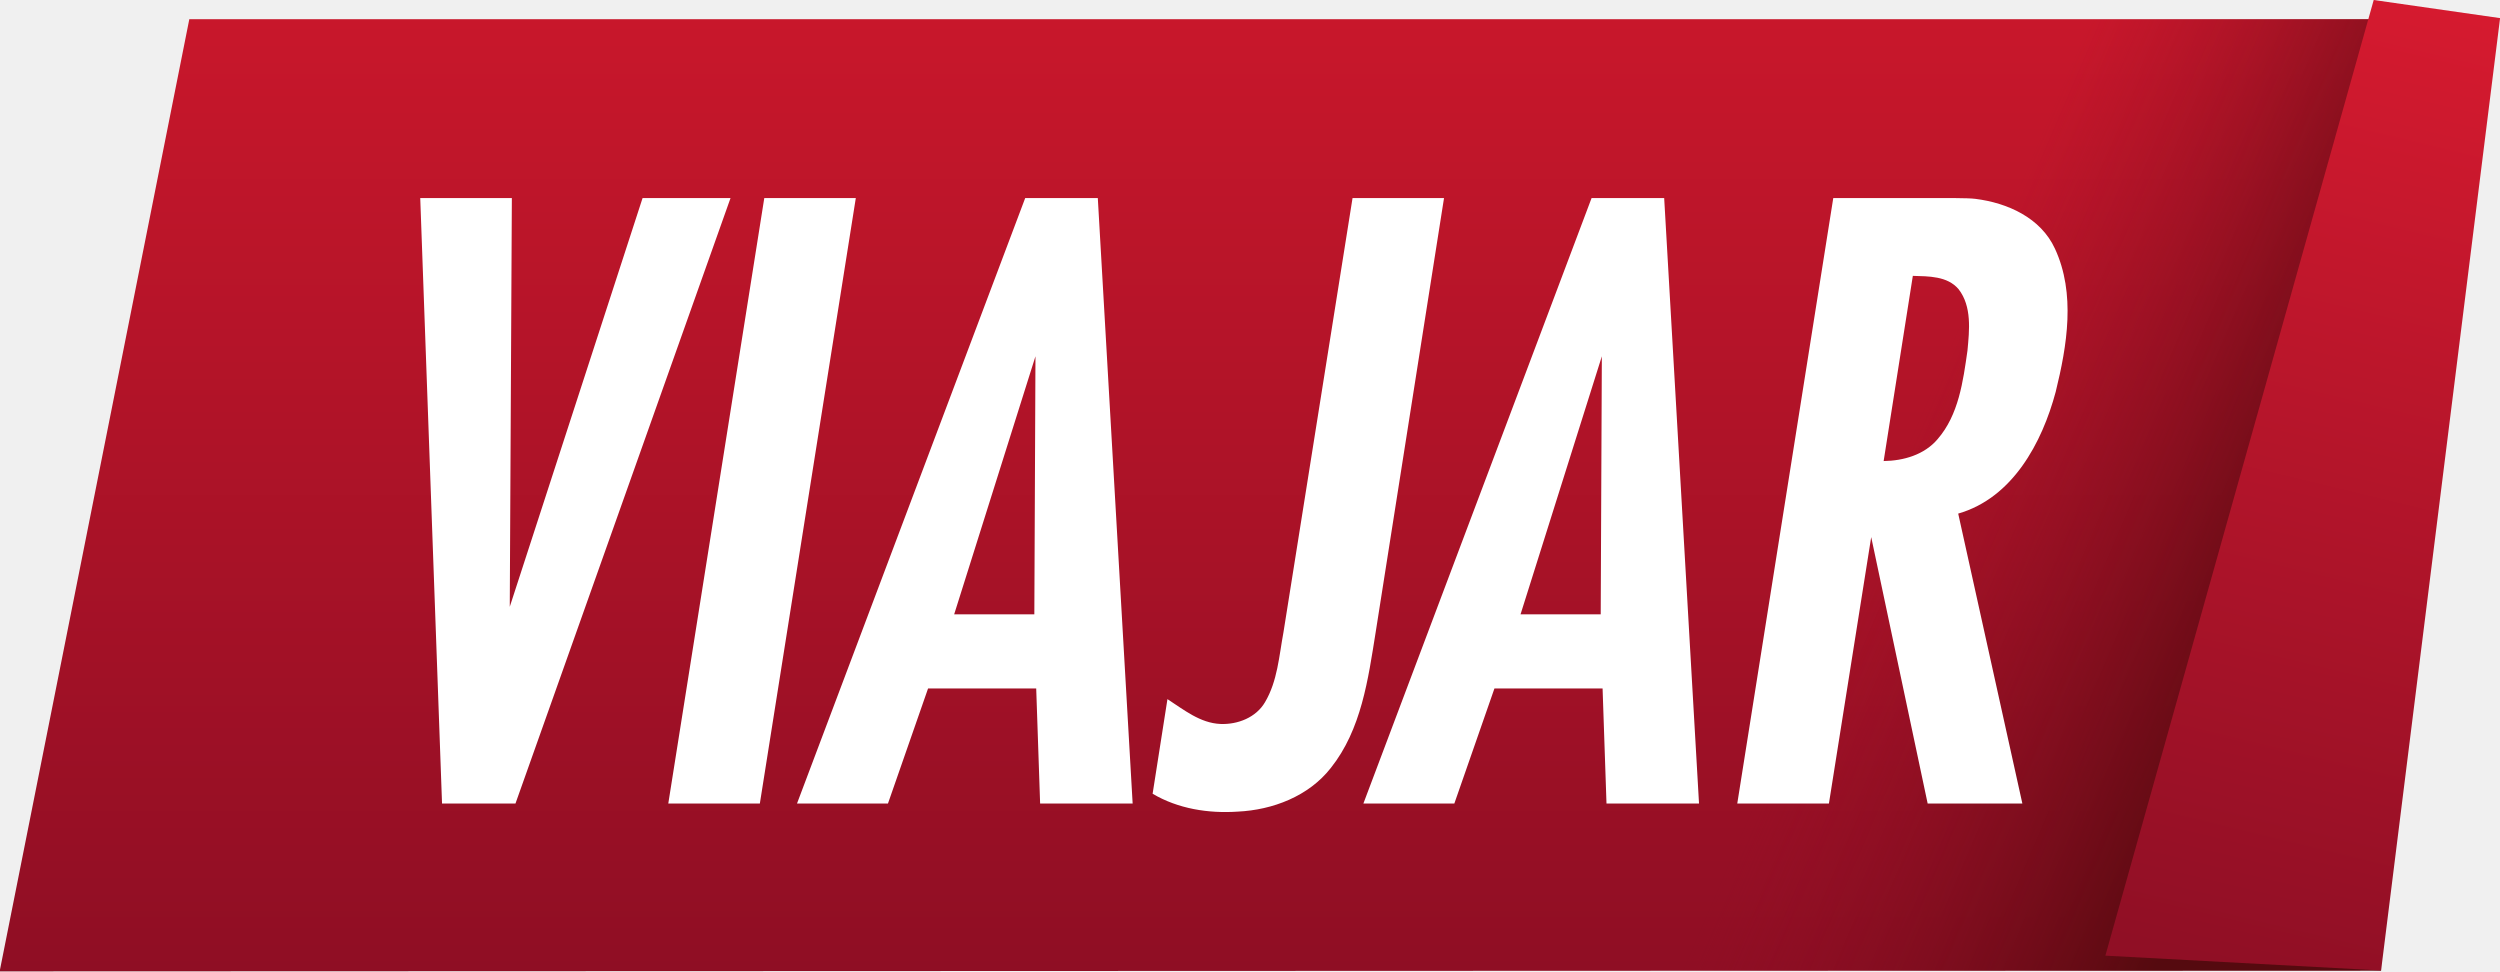
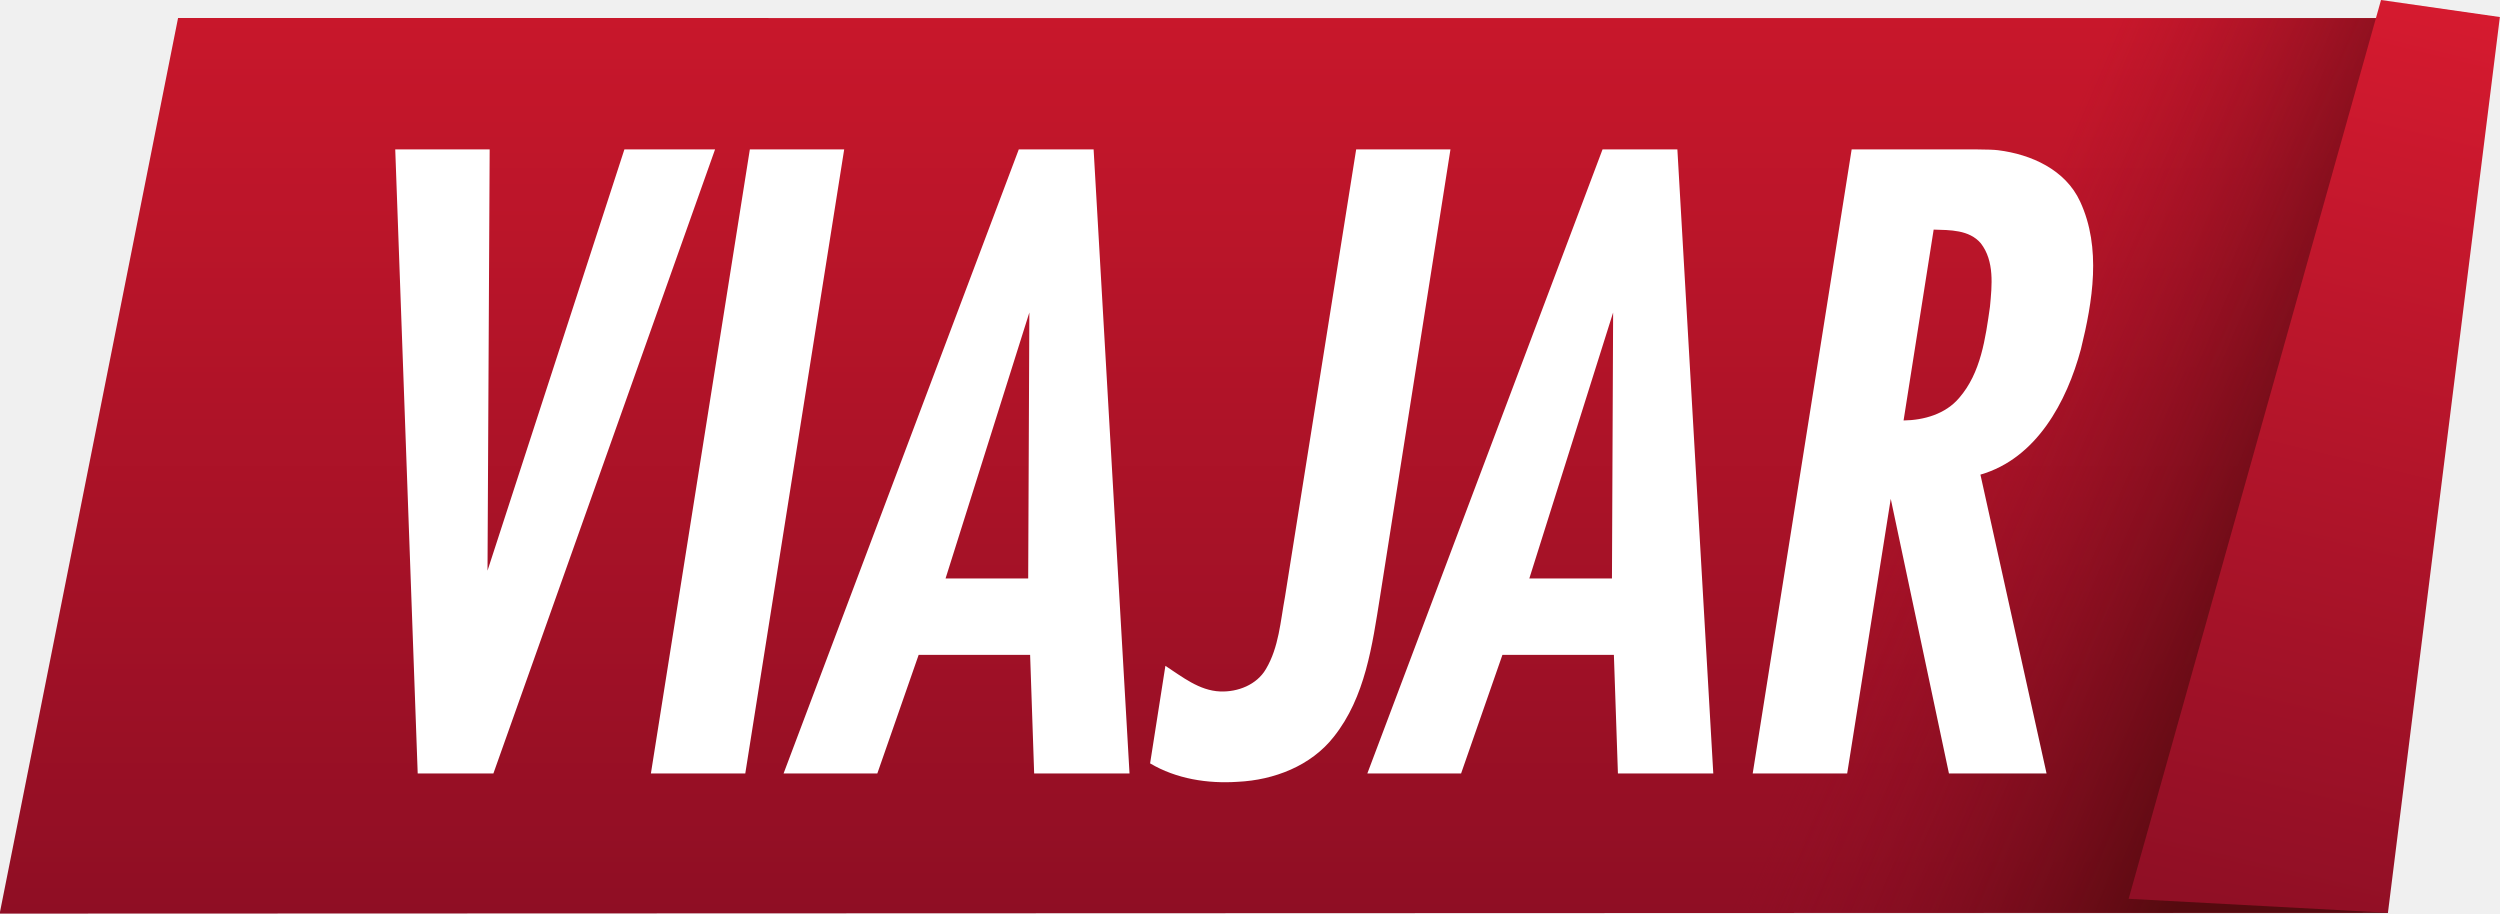
- <svg xmlns="http://www.w3.org/2000/svg" id="svg56" width="1162pt" height="451.5pt" version="1.1" viewBox="0 0 1162 451.5">
+ <svg xmlns="http://www.w3.org/2000/svg" id="svg56" width="1235.5pt" height="451.5pt" version="1.1" viewBox="0 0 1235.5 451.5">
  <defs id="defs60">
-     <linearGradient id="linearGradient921" x1="735.25" x2="788" y1="220.8" y2="2.416" gradientTransform="matrix(2.0219 0 0 2.0219 -457.56 .19672)" gradientUnits="userSpaceOnUse">
+     <linearGradient id="linearGradient921" x1="735.25" x2="788" y1="220.8" y2="2.416" gradientTransform="matrix(2.0219 0 0 2.0219 -384.13 .19672)" gradientUnits="userSpaceOnUse">
      <stop id="stop915" stop-color="#900f25" offset="0" />
      <stop id="stop917" stop-color="#d51a2f" offset="1" />
    </linearGradient>
-     <linearGradient id="linearGradient929" x1="476.8" x2="476.8" y1="297.03" y2="6.326" gradientTransform="matrix(1.5164 0 0 1.5164 -457.56 .19672)" gradientUnits="userSpaceOnUse">
+     <linearGradient id="linearGradient929" x1="476.8" x2="476.8" y1="297.03" y2="6.326" gradientTransform="matrix(1.5164 0 0 1.5164 -384.13 .19672)" gradientUnits="userSpaceOnUse">
      <stop id="stop923" stop-color="#8f0e24" offset="0" />
      <stop id="stop925" stop-color="#c8172b" offset="1" />
    </linearGradient>
-     <linearGradient id="linearGradient977" x1="637.95" x2="729.32" y1="164.88" y2="204.11" gradientTransform="matrix(2.0219 0 0 2.0219 -457.56 .19672)" gradientUnits="userSpaceOnUse">
+     <linearGradient id="linearGradient977" x1="637.95" x2="729.32" y1="164.88" y2="204.11" gradientTransform="matrix(2.0219 0 0 2.0219 -384.13 .19672)" gradientUnits="userSpaceOnUse">
      <stop id="stop971" stop-color="#8f0e24" stop-opacity="0" offset="0" />
      <stop id="stop973" stop-color="#550a0f" offset="1" />
    </linearGradient>
  </defs>
-   <path id="path2" d="m87.995 8.911-87.995 441.76v0.829l1106.7-0.415 2.239-442.17z" fill="url(#linearGradient929)" stroke-width="2.022" />
-   <path id="path2-5" d="m87.995 8.911-87.995 441.76v0.829l1106.7-0.415 2.239-442.17z" fill="url(#linearGradient977)" stroke-width="2.022" />
-   <path id="path2-8" d="m1103.3 0 58.734 8.421-55.311 442.66-128.15-6.896z" fill="url(#linearGradient921)" stroke-width="2.022" />
-   <g id="g988-4" transform="matrix(2.0219 0 0 2.0219 -3.0003 .19672)" fill="#fff">
-     <path id="path39-2" d="m98.09 45.435h21.06l-0.48 93.955 30.53-93.955h20.22l-49.44 139.19h-16.88z" />
-     <path id="path41-7" d="m177.18 45.435h21.04l-22.06 139.19h-21.05z" />
-     <path id="path43-5" d="m237.16 45.435h16.69l8.01 139.19h-21.27l-0.9-26.455h-24.86l-9.22 26.455h-20.91l52.46-139.19m-16.33 95.695h18.43l0.26-59.32z" />
-     <path id="path45-6" d="m312.41 45.435h21.03l-15.71 99.785c-1.73 10.8-3.28 22.4-10.32 31.23-5.08 6.49-13.35 9.65-21.41 10.03-6.72 0.45-13.69-0.64-19.55-4.11l3.41-21.75c3.75 2.43 7.53 5.52 12.2 5.71 3.94 0.16 8.18-1.48 10.23-5.01 2.88-4.85 3.23-10.64 4.24-16.07z" />
-     <path id="path49-9" d="m422.92 45.435h21.543c4.33 0 9.319-0.047 11.085 0.176 7.439 0.925 15.06 4.353 18.333 11.459 4.79 10.33 2.79 22.27 0.17 32.92-3.14 11.73-9.91 24.38-22.41 27.98l14.75 66.655h-21.77l-12.98-61.255-9.72 61.255h-21.07l22.07-139.19m18.29 17.885-6.71 42.57c4.55-0.06 9.35-1.43 12.39-5.02 4.86-5.59 5.87-13.3 6.88-20.37 0.44-4.7 1.04-10.15-2.05-14.13-2.58-3.03-6.88-2.94-10.51-3.05z" />
-     <path id="path43-6-5" d="m367.36 45.435h16.69l8.01 139.19h-21.27l-0.9-26.455h-24.86l-9.22 26.455h-20.91l52.46-139.19m-16.33 95.695h18.43l0.26-59.32z" />
+   <path id="path2" d="m87.995 8.911-87.995 441.76v0.829l1180.1-0.415 2.239-442.17z" fill="url(#linearGradient929)" stroke-width="2.022" />
+   <path id="path2-5" d="m87.995 8.911-87.995 441.76v0.829l1180.1-0.415 2.239-442.17z" fill="url(#linearGradient977)" stroke-width="2.022" />
+   <path id="path2-8" d="m1176.7 0 58.734 8.421-55.311 442.66-128.15-6.896z" fill="url(#linearGradient921)" stroke-width="2.022" />
+   <g id="g988-4-8" transform="matrix(2.2158 0 0 2.2158 -22.02 -26.836)" fill="#fff">
+     <path id="path39-2-6" d="m98.09 45.435h21.06l-0.48 93.955 30.53-93.955h20.22l-49.44 139.19h-16.88z" />
+     <path id="path41-7-9" d="m177.18 45.435h21.04l-22.06 139.19h-21.05z" />
+     <path id="path43-5-6" d="m237.16 45.435h16.69l8.01 139.19h-21.27l-0.9-26.455h-24.86l-9.22 26.455h-20.91l52.46-139.19m-16.33 95.695h18.43l0.26-59.32z" />
+     <path id="path45-6-7" d="m312.41 45.435h21.03l-15.71 99.785c-1.73 10.8-3.28 22.4-10.32 31.23-5.08 6.49-13.35 9.65-21.41 10.03-6.72 0.45-13.69-0.64-19.55-4.11l3.41-21.75c3.75 2.43 7.53 5.52 12.2 5.71 3.94 0.16 8.18-1.48 10.23-5.01 2.88-4.85 3.23-10.64 4.24-16.07z" />
+     <path id="path49-9-9" d="m422.92 45.435h21.543c4.33 0 9.319-0.047 11.085 0.176 7.439 0.925 15.06 4.353 18.333 11.459 4.79 10.33 2.79 22.27 0.17 32.92-3.14 11.73-9.91 24.38-22.41 27.98l14.75 66.655h-21.77l-12.98-61.255-9.72 61.255h-21.07l22.07-139.19m18.29 17.885-6.71 42.57c4.55-0.06 9.35-1.43 12.39-5.02 4.86-5.59 5.87-13.3 6.88-20.37 0.44-4.7 1.04-10.15-2.05-14.13-2.58-3.03-6.88-2.94-10.51-3.05z" />
+     <path id="path43-6-5-0" d="m367.36 45.435h16.69l8.01 139.19h-21.27l-0.9-26.455h-24.86l-9.22 26.455h-20.91l52.46-139.19m-16.33 95.695h18.43l0.26-59.32z" />
  </g>
</svg>
